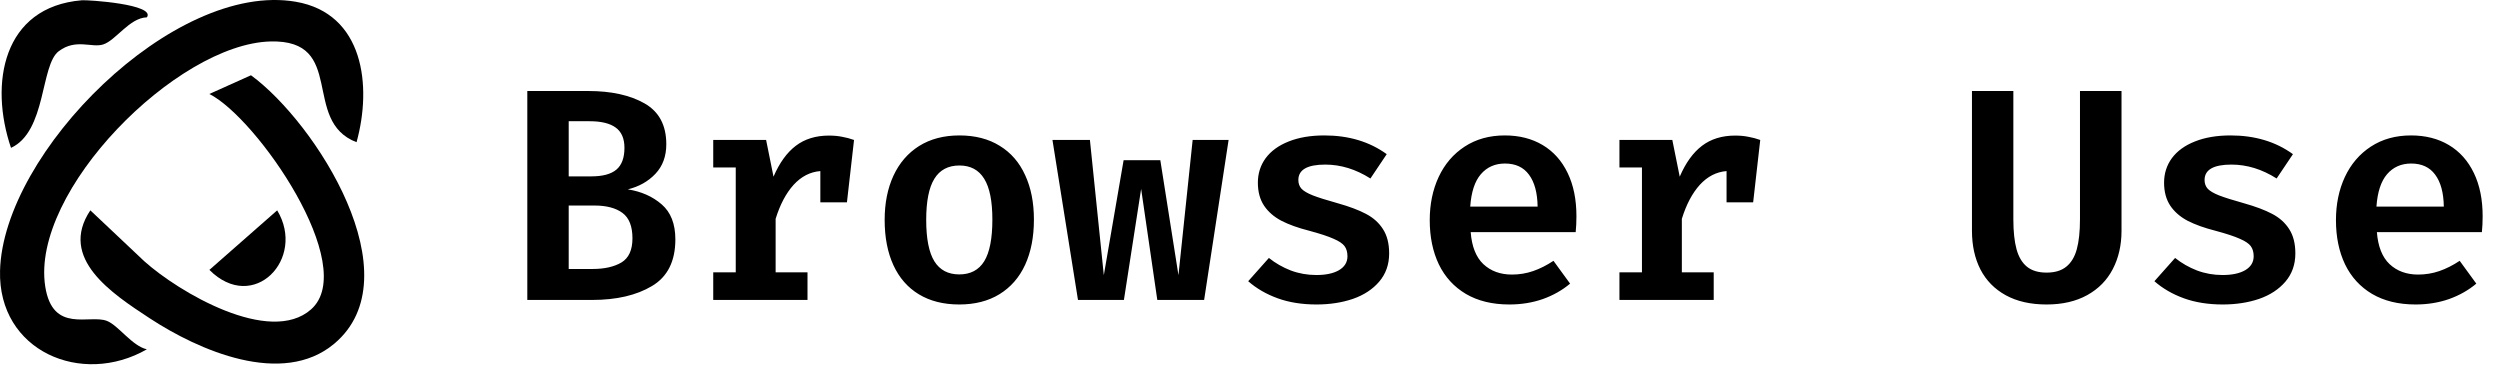
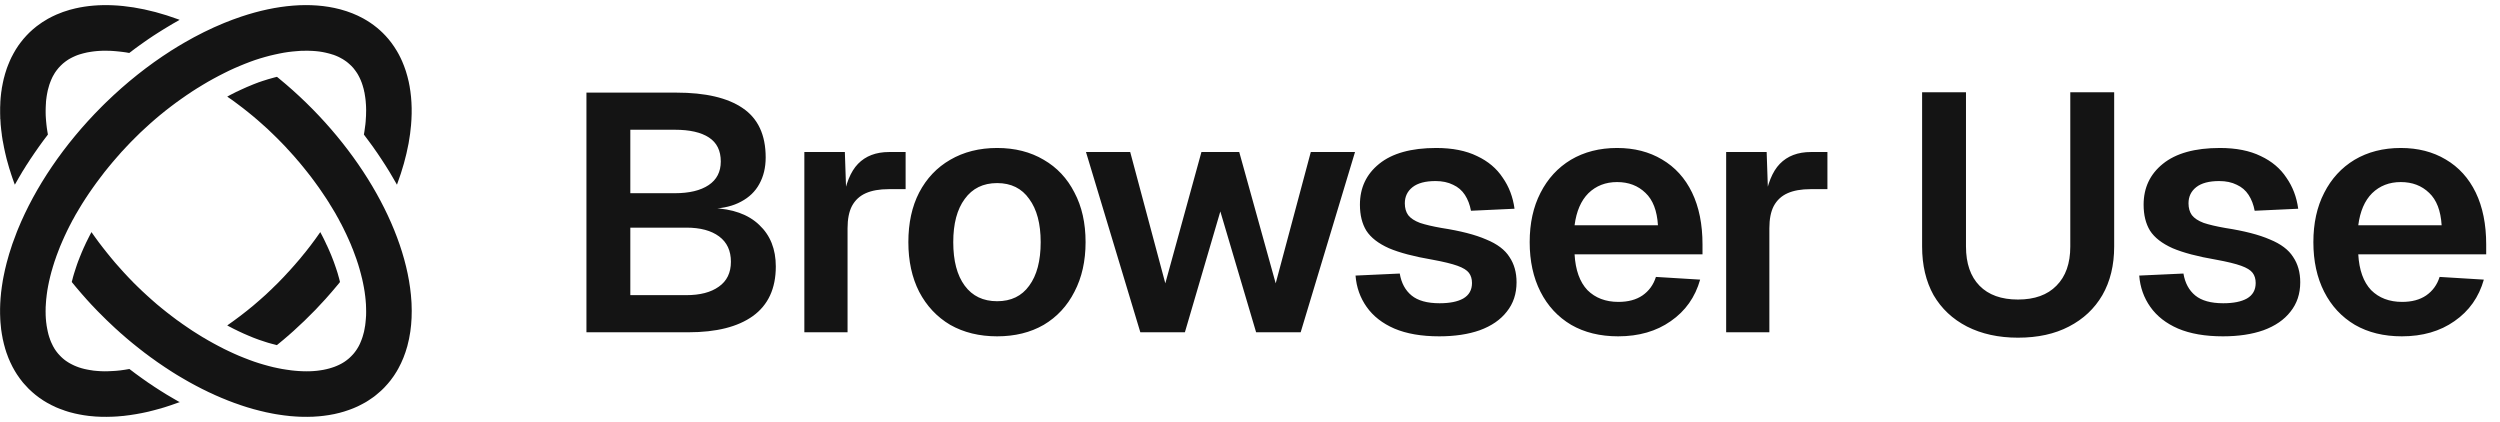
- <svg xmlns="http://www.w3.org/2000/svg" width="1867" height="292" viewBox="0 0 1867 292" fill="none">
-   <path d="M266.265 106.202C224.72 90.303 258.998 29.422 201.857 30.967C132.032 32.856 22.618 142.669 33.792 214.023C39.345 249.357 66.938 234.523 79.895 239.674C88.499 243.073 98.679 258.423 109.683 260.861C61.008 288.846 -1.515 262.2 0.028 202.211C2.256 113.859 129.873 -14.29 220.847 1.299C271.647 10.021 277.954 64.035 266.265 106.202Z" fill="black" />
-   <path d="M67.487 157.091L107.73 195.069C133.37 218.11 201.446 258.32 232.296 231.056C268.665 198.915 191.746 87.9 156.337 70.182L187.427 56.206C235.862 91.609 309.49 206.676 249.504 256.775C210.804 289.087 148.418 261.72 111.741 237.649C83.804 219.312 43.424 193.009 67.487 157.057V157.091Z" fill="black" />
-   <path d="M109.717 12.94C96.692 13.283 86.511 30.246 76.947 33.233C68.447 35.877 56.689 28.632 43.903 38.212C30.055 48.583 34.786 98.098 8.221 110.426C-8.13 62.386 2.05 5.11 61.111 0.2C65.669 -0.178 116.367 3.188 109.717 12.905V12.94Z" fill="black" />
-   <path d="M206.999 157.091C228.8 193.214 189.277 234.489 156.37 201.559L206.999 157.091Z" fill="black" />
-   <path d="M504.359 178.759C504.359 195.08 498.53 206.701 486.872 213.621C475.289 220.54 460.397 224 442.195 224H393.795V67.969H439.374C456.523 67.969 470.513 71.053 481.344 77.221C492.174 83.388 497.59 93.542 497.59 107.682C497.59 116.708 494.882 124.079 489.467 129.795C484.051 135.511 477.169 139.385 468.821 141.415C478.899 142.995 487.323 146.718 494.092 152.585C500.937 158.451 504.359 167.176 504.359 178.759ZM466.338 110.39C466.338 103.47 464.157 98.431 459.795 95.272C455.508 92.113 449.002 90.533 440.277 90.533H424.708V131.713H441.631C450.13 131.713 456.373 130.021 460.359 126.636C464.345 123.251 466.338 117.836 466.338 110.39ZM472.318 177.969C472.318 169.019 469.836 162.701 464.872 159.015C459.908 155.33 452.913 153.487 443.887 153.487H424.708V200.872H442.533C451.409 200.872 458.591 199.255 464.082 196.021C469.573 192.711 472.318 186.694 472.318 177.969ZM619.064 101.251C622.675 101.251 625.946 101.552 628.88 102.154C631.888 102.68 634.859 103.47 637.793 104.523L632.49 151.118H612.634V127.764C605.037 128.366 598.381 131.788 592.664 138.031C587.023 144.274 582.548 152.735 579.239 163.415V203.354H603.044V224H532.644V203.354H549.454V125.056H532.644V104.523H572.131L577.659 131.938C582.097 121.634 587.625 113.962 594.244 108.923C600.938 103.809 609.211 101.251 619.064 101.251ZM716.508 101.138C728.242 101.138 738.283 103.733 746.631 108.923C754.98 114.038 761.298 121.333 765.585 130.81C769.948 140.212 772.129 151.268 772.129 163.979C772.129 176.916 769.948 188.161 765.585 197.713C761.223 207.19 754.83 214.523 746.406 219.713C738.057 224.827 728.054 227.385 716.395 227.385C704.662 227.385 694.621 224.865 686.272 219.826C677.924 214.786 671.568 207.528 667.206 198.051C662.843 188.574 660.662 177.292 660.662 164.205C660.662 151.72 662.843 140.738 667.206 131.262C671.643 121.709 678.036 114.301 686.385 109.036C694.809 103.771 704.85 101.138 716.508 101.138ZM716.508 123.59C708.084 123.59 701.842 126.899 697.78 133.518C693.719 140.062 691.688 150.291 691.688 164.205C691.688 178.27 693.719 188.574 697.78 195.118C701.842 201.662 708.047 204.933 716.395 204.933C724.744 204.933 730.949 201.662 735.011 195.118C739.072 188.499 741.103 178.12 741.103 163.979C741.103 150.215 739.072 140.062 735.011 133.518C730.949 126.899 724.782 123.59 716.508 123.59ZM917.521 104.523L899.244 224H864.27L852.198 141.077L839.337 224H805.039L785.973 104.523H813.952L824.332 205.497L839.111 119.641H866.526L880.065 205.497L890.67 104.523H917.521ZM983.037 205.385C990.182 205.385 995.823 204.181 999.96 201.774C1004.17 199.292 1006.28 195.832 1006.28 191.395C1006.28 188.311 1005.56 185.791 1004.13 183.836C1002.71 181.88 999.96 180.038 995.899 178.308C991.912 176.503 985.858 174.509 977.734 172.328C969.461 170.222 962.541 167.74 956.975 164.882C951.41 161.949 947.085 158.188 944.001 153.6C940.917 148.937 939.375 143.221 939.375 136.451C939.375 129.532 941.331 123.402 945.242 118.062C949.228 112.721 954.945 108.585 962.391 105.651C969.912 102.643 978.787 101.138 989.017 101.138C1007.22 101.138 1022.75 105.802 1035.61 115.128L1023.43 133.292C1012.52 126.373 1001.28 122.913 989.693 122.913C976.305 122.913 969.611 126.749 969.611 134.421C969.611 137.053 970.401 139.234 971.981 140.964C973.635 142.694 976.456 144.349 980.442 145.928C984.504 147.508 990.709 149.463 999.058 151.795C1007.63 154.202 1014.63 156.834 1020.04 159.692C1025.53 162.55 1029.78 166.349 1032.79 171.087C1035.87 175.826 1037.42 181.88 1037.42 189.251C1037.42 197.525 1034.93 204.557 1029.97 210.349C1025.08 216.065 1018.54 220.352 1010.34 223.21C1002.14 225.993 993.078 227.385 983.15 227.385C972.319 227.385 962.654 225.843 954.155 222.759C945.656 219.675 938.322 215.426 932.155 210.01L947.611 192.636C952.5 196.547 957.953 199.668 963.97 202C969.987 204.256 976.343 205.385 983.037 205.385ZM1098.31 173.344C1099.13 184.099 1102.29 192.072 1107.78 197.262C1113.35 202.451 1120.46 205.046 1129.11 205.046C1134.6 205.046 1139.86 204.181 1144.9 202.451C1149.94 200.721 1155.02 198.164 1160.13 194.779L1172.54 211.815C1166.75 216.704 1159.98 220.54 1152.23 223.323C1144.49 226.031 1136.14 227.385 1127.19 227.385C1114.48 227.385 1103.65 224.752 1094.7 219.487C1085.82 214.222 1079.09 206.851 1074.5 197.374C1069.99 187.897 1067.73 176.916 1067.73 164.431C1067.73 152.472 1069.95 141.716 1074.39 132.164C1078.9 122.537 1085.37 114.978 1093.79 109.487C1102.29 103.921 1112.3 101.138 1123.8 101.138C1134.63 101.138 1144.07 103.545 1152.12 108.359C1160.17 113.173 1166.37 120.13 1170.74 129.231C1175.1 138.256 1177.28 149.012 1177.28 161.497C1177.28 165.785 1177.09 169.733 1176.72 173.344H1098.31ZM1123.92 122.123C1116.47 122.123 1110.45 124.793 1105.87 130.133C1101.35 135.398 1098.72 143.446 1097.97 154.277H1148.29C1148.14 143.973 1145.99 136.038 1141.86 130.472C1137.79 124.906 1131.81 122.123 1123.92 122.123ZM1295.82 101.251C1299.43 101.251 1302.7 101.552 1305.64 102.154C1308.65 102.68 1311.62 103.47 1314.55 104.523L1309.25 151.118H1289.39V127.764C1281.79 128.366 1275.14 131.788 1269.42 138.031C1263.78 144.274 1259.31 152.735 1256 163.415V203.354H1279.8V224H1209.4V203.354H1226.21V125.056H1209.4V104.523H1248.89L1254.42 131.938C1258.85 121.634 1264.38 113.962 1271 108.923C1277.7 103.809 1285.97 101.251 1295.82 101.251ZM1584.35 172.328C1584.35 183.084 1582.17 192.636 1577.81 200.985C1573.52 209.258 1567.16 215.726 1558.74 220.39C1550.32 225.053 1540.2 227.385 1528.39 227.385C1516.43 227.385 1506.28 225.091 1497.93 220.503C1489.58 215.915 1483.26 209.484 1478.98 201.21C1474.76 192.937 1472.66 183.309 1472.66 172.328V67.969H1503.57V163.641C1503.57 172.817 1504.36 180.301 1505.94 186.092C1507.52 191.884 1510.12 196.246 1513.73 199.179C1517.34 202.113 1522.22 203.579 1528.39 203.579C1534.56 203.579 1539.45 202.113 1543.06 199.179C1546.74 196.246 1549.38 191.884 1550.96 186.092C1552.54 180.301 1553.33 172.817 1553.33 163.641V67.969H1584.35V172.328ZM1659.79 205.385C1666.94 205.385 1672.58 204.181 1676.72 201.774C1680.93 199.292 1683.04 195.832 1683.04 191.395C1683.04 188.311 1682.32 185.791 1680.89 183.836C1679.46 181.88 1676.72 180.038 1672.66 178.308C1668.67 176.503 1662.62 174.509 1654.49 172.328C1646.22 170.222 1639.3 167.74 1633.73 164.882C1628.17 161.949 1623.84 158.188 1620.76 153.6C1617.68 148.937 1616.13 143.221 1616.13 136.451C1616.13 129.532 1618.09 123.402 1622 118.062C1625.99 112.721 1631.7 108.585 1639.15 105.651C1646.67 102.643 1655.55 101.138 1665.77 101.138C1683.98 101.138 1699.51 105.802 1712.37 115.128L1700.18 133.292C1689.28 126.373 1678.03 122.913 1666.45 122.913C1653.06 122.913 1646.37 126.749 1646.37 134.421C1646.37 137.053 1647.16 139.234 1648.74 140.964C1650.39 142.694 1653.21 144.349 1657.2 145.928C1661.26 147.508 1667.47 149.463 1675.82 151.795C1684.39 154.202 1691.38 156.834 1696.8 159.692C1702.29 162.55 1706.54 166.349 1709.55 171.087C1712.63 175.826 1714.17 181.88 1714.17 189.251C1714.17 197.525 1711.69 204.557 1706.73 210.349C1701.84 216.065 1695.3 220.352 1687.1 223.21C1678.9 225.993 1669.84 227.385 1659.91 227.385C1649.08 227.385 1639.41 225.843 1630.91 222.759C1622.41 219.675 1615.08 215.426 1608.91 210.01L1624.37 192.636C1629.26 196.547 1634.71 199.668 1640.73 202C1646.75 204.256 1653.1 205.385 1659.79 205.385ZM1775.06 173.344C1775.89 184.099 1779.05 192.072 1784.54 197.262C1790.11 202.451 1797.21 205.046 1805.86 205.046C1811.35 205.046 1816.62 204.181 1821.66 202.451C1826.7 200.721 1831.78 198.164 1836.89 194.779L1849.3 211.815C1843.51 216.704 1836.74 220.54 1828.99 223.323C1821.25 226.031 1812.9 227.385 1803.95 227.385C1791.24 227.385 1780.4 224.752 1771.45 219.487C1762.58 214.222 1755.85 206.851 1751.26 197.374C1746.75 187.897 1744.49 176.916 1744.49 164.431C1744.49 152.472 1746.71 141.716 1751.15 132.164C1755.66 122.537 1762.13 114.978 1770.55 109.487C1779.05 103.921 1789.05 101.138 1800.56 101.138C1811.39 101.138 1820.83 103.545 1828.88 108.359C1836.93 113.173 1843.13 120.13 1847.5 129.231C1851.86 138.256 1854.04 149.012 1854.04 161.497C1854.04 165.785 1853.85 169.733 1853.47 173.344H1775.06ZM1800.67 122.123C1793.23 122.123 1787.21 124.793 1782.62 130.133C1778.11 135.398 1775.48 143.446 1774.73 154.277H1825.04C1824.89 143.973 1822.75 136.038 1818.61 130.472C1814.55 124.906 1808.57 122.123 1800.67 122.123Z" fill="black" />
+ <svg xmlns="http://www.w3.org/2000/svg" width="474" height="80" viewBox="0 0 474 80" fill="none">
+   <path d="M45.741 3.15C52.496 0.888 58.974 0.319 64.432 1.751L64.512 1.772L64.559 1.783L64.561 1.783L64.561 1.784L64.609 1.798C66.136 2.212 67.54 2.773 68.818 3.469L68.871 3.496L68.872 3.497L68.873 3.497L68.912 3.521C70.735 4.528 72.298 5.812 73.59 7.337L73.644 7.396L73.645 7.397L73.645 7.398L73.712 7.482C73.872 7.675 74.027 7.871 74.178 8.072L74.185 8.079L74.187 8.081L74.189 8.083L74.221 8.129C74.586 8.617 74.926 9.128 75.241 9.659L75.268 9.696H75.263C75.356 9.855 75.448 10.016 75.537 10.179H75.538L75.546 10.196C75.547 10.198 75.549 10.201 75.55 10.204L75.577 10.25H75.575C75.597 10.29 75.619 10.331 75.641 10.371L75.658 10.403H75.657C75.754 10.586 75.847 10.77 75.938 10.957L75.972 11.024L75.972 11.026L75.973 11.027L75.978 11.039C76.065 11.22 76.149 11.403 76.23 11.588L76.243 11.614L76.244 11.617L76.257 11.649C76.503 12.213 76.724 12.797 76.921 13.397C76.938 13.45 76.954 13.502 76.971 13.555L76.974 13.558L76.977 13.567L76.986 13.602C77.168 14.179 77.327 14.772 77.463 15.38L77.47 15.402L77.471 15.405L77.472 15.406L77.472 15.409L77.519 15.633L77.52 15.634L77.518 15.634V15.634L77.52 15.634L77.525 15.668C77.569 15.874 77.609 16.082 77.647 16.291L77.654 16.324H77.662V16.372C77.777 17.022 77.867 17.687 77.932 18.367L77.933 18.372L77.933 18.374V18.375C77.997 19.051 78.036 19.742 78.049 20.446L78.05 20.46L78.051 20.462V20.464L78.05 20.465L78.054 20.499H78.051L78.05 20.541C78.055 20.851 78.055 21.163 78.05 21.479V21.539L78.05 21.541V21.572H78.049C78.036 22.285 77.997 23.011 77.933 23.749V23.766H77.931C77.839 24.824 77.694 25.907 77.496 27.012L77.472 27.157L77.472 27.158L77.44 27.321C76.989 29.73 76.288 32.244 75.327 34.838L75.29 34.946L75.265 35.019L75.231 34.961C75.225 34.956 75.221 34.949 75.219 34.941L74.53 33.75L73.823 32.547L73.823 32.547L73.091 31.372L73.072 31.342L72.32 30.185L72.315 30.178L71.525 28.998V28.998L71.054 28.327L71.054 28.327L70.712 27.832L70.702 27.818L69.864 26.677L69.369 26.016L69.368 26.016L69.003 25.521L68.994 25.509L68.996 25.495C68.997 25.494 68.997 25.494 68.997 25.494L69.102 24.871V24.849L69.103 24.846L69.185 24.256L69.251 23.766H69.248L69.256 23.724L69.26 23.707L69.268 23.666L69.326 23.078L69.327 23.076L69.362 22.502V22.502L69.397 21.949L69.409 21.395L69.409 21.39V21.36H69.409L69.421 20.866L69.41 20.499H69.409V20.467L69.409 20.465L69.409 20.464H69.409V20.347L69.385 19.84V19.84L69.353 19.449H69.35V19.417L69.35 19.415V19.357L69.303 18.877L69.303 18.876L69.244 18.429L69.174 17.982L69.174 17.981L69.173 17.981L69.113 17.605L69.103 17.547L69.056 17.383L69.056 17.382L69.056 17.38L69.009 17.133V17.132L68.915 16.746L68.914 16.742L68.817 16.418H68.808V16.389L68.808 16.388V16.383L68.808 16.365L68.692 16.005L68.573 15.651L68.48 15.43L68.48 15.428L68.479 15.427L68.444 15.323L68.304 15.006L68.165 14.705L68.163 14.7L68.16 14.694L68.01 14.406V14.407L67.858 14.125L67.694 13.855L67.517 13.597L67.341 13.35L66.977 12.879L66.577 12.456H66.577L66.284 12.187V12.187L65.98 11.917L65.651 11.659L65.345 11.448L65.31 11.424V11.424L65.04 11.249L64.946 11.189L64.724 11.072L64.722 11.071L64.558 10.977V10.977L64.147 10.766L63.713 10.578L63.255 10.402L63.253 10.401L62.891 10.296L62.89 10.296L62.889 10.295L62.762 10.249H62.762L62.243 10.107V10.107L61.703 9.978L61.127 9.861L61.127 9.86V9.861L61.086 9.854L60.527 9.766L59.891 9.696L59.221 9.649V9.649L58.529 9.625H57.801L57.055 9.637H57.055L56.278 9.696L56.278 9.696L55.896 9.729L55.477 9.766L54.665 9.86L54.665 9.861L53.817 9.99L52.957 10.155L52.957 10.155L52.074 10.344L52.073 10.344V10.344L52.07 10.345H52.069L51.173 10.554L51.167 10.556L50.248 10.803L50.248 10.803L49.318 11.074L49.318 11.074L49.284 11.085L48.364 11.38L48.364 11.38L47.409 11.722L46.679 12.005H46.679L46.453 12.091L46.432 12.099L46.432 12.099L45.454 12.5L45.454 12.5L44.466 12.924L44.465 12.924L44.465 12.924L44.464 12.925L43.463 13.384L42.473 13.873L42.462 13.879L42.455 13.883H42.454L41.448 14.397L41.449 14.397L40.435 14.94L39.421 15.506L39.421 15.506L38.408 16.107L37.701 16.543L37.701 16.543L37.382 16.732L37.115 16.903L36.37 17.38L36.368 17.381L36.17 17.52L36.17 17.521L36.169 17.521L35.368 18.051L35.369 18.051L35.349 18.065L34.697 18.523L34.696 18.523L34.354 18.759L34.354 18.759L33.353 19.478H33.353L33.353 19.478L33.351 19.479L32.401 20.192L32.363 20.221L32.363 20.221V20.221L31.892 20.586L31.373 20.987L30.638 21.584H30.64L30.564 21.644L30.56 21.647L30.56 21.647L30.395 21.777L29.43 22.589L29.43 22.59L28.475 23.426L28.475 23.426L27.537 24.283L27.532 24.287L27.532 24.287L27.532 24.287L27.532 24.287L26.601 25.148L25.694 26.044L25.682 26.055L25.682 26.055L24.786 26.952L23.915 27.87L23.915 27.87L23.479 28.342L23.478 28.343L23.051 28.793L23.042 28.803L22.206 29.757L22.206 29.757L21.382 30.71L21.373 30.724H21.37L20.568 31.69L20.427 31.867L20.427 31.867L19.778 32.669L19.484 33.057V33.057L19.067 33.602L19.024 33.659L19.024 33.659L18.282 34.649L18.282 34.649L17.563 35.651L17.563 35.651L16.868 36.653L16.867 36.653L16.196 37.666L15.57 38.645L15.548 38.68L15.548 38.68L15.542 38.69L14.938 39.689L14.935 39.694L14.935 39.694L14.582 40.295L14.582 40.296L14.334 40.708L14.332 40.712L13.899 41.509L13.898 41.511L13.769 41.721L13.769 41.721L13.759 41.74L13.251 42.723L13.248 42.728L13.244 42.732L13.236 42.739L12.732 43.748L12.732 43.748L12.65 43.925L12.65 43.925L12.261 44.75L12.261 44.75L11.816 45.747L11.566 46.33L11.389 46.741L11.389 46.742L11.389 46.742L11.015 47.713L11.012 47.719L11.012 47.72L10.649 48.681L10.649 48.698L10.649 48.734H10.639L10.317 49.653L10.246 49.888L10.246 49.888L10.023 50.596L9.893 51.055L9.893 51.055L9.751 51.527L9.587 52.163L9.516 52.434L9.338 53.203H9.338L9.328 53.247L9.304 53.342L9.127 54.213L8.974 55.072L8.974 55.072L8.973 55.078L8.857 55.909L8.854 55.928L8.798 56.451V56.451L8.794 56.451L8.798 56.451L8.763 56.716L8.762 56.721L8.704 57.505L8.704 57.506V57.508L8.704 57.544H8.702L8.656 58.277L8.656 58.279V58.393L8.656 58.511V58.546H8.656L8.645 59.019L8.656 59.512V59.726L8.692 60.406L8.7 60.48L8.704 60.512L8.704 60.513L8.751 61.066L8.809 61.478L8.81 61.479L8.832 61.686L8.833 61.69H8.833L8.939 62.289H8.939L9.056 62.866L9.182 63.392L9.186 63.408L9.338 63.912H9.338L9.46 64.254H9.461L9.467 64.274L9.468 64.278L9.468 64.279L9.468 64.279L9.5 64.385L9.503 64.396L9.68 64.843L9.879 65.265L10.079 65.676L10.29 66.029L10.295 66.037V66.06L10.376 66.18L10.524 66.404L10.772 66.745L11.029 67.061L11.299 67.355L11.581 67.649L11.594 67.661L11.871 67.916L11.874 67.919L12.18 68.177L12.508 68.424L12.805 68.618H12.806L12.816 68.625L12.845 68.647L12.861 68.659L13.236 68.882L13.336 68.935L13.636 69.094L14.047 69.294L14.491 69.481L14.494 69.481H14.494L14.846 69.614L14.964 69.658L15.417 69.798L15.456 69.811H15.457L15.987 69.952L16.539 70.069L17.127 70.175L17.371 70.21H17.372L17.375 70.211L17.74 70.27L18.269 70.318L18.385 70.328H18.385L18.71 70.351L19.056 70.375H19.056L19.763 70.399L20.493 70.387L21.258 70.352L22.035 70.305L22.846 70.222L23.671 70.105L24.516 69.964L24.518 69.963L24.534 69.96L24.547 69.97L24.567 69.985L24.594 70.005L24.726 70.104H24.727L24.733 70.11L24.735 70.111L24.736 70.112L24.737 70.112L24.748 70.122L25.033 70.337L25.055 70.352H25.056L25.062 70.357L25.064 70.358L25.065 70.358L25.066 70.359L25.103 70.387H25.127V70.405L25.197 70.458H25.193L25.694 70.837L25.702 70.842L25.715 70.852L26.857 71.679L27.298 71.991L27.87 72.387L27.871 72.387L27.872 72.388L28.023 72.504L28.848 73.047L28.849 73.047L29.202 73.294L29.247 73.324L30.392 74.061H30.392L30.415 74.075L30.734 74.273L30.734 74.273L31.582 74.803H31.582L31.588 74.807L32.784 75.51L32.811 75.526L32.899 75.577H32.898L33.967 76.195C33.977 76.193 33.987 76.196 33.995 76.201H34.173L34.052 76.244L34.053 76.245L33.981 76.27L33.651 76.388H33.651L33.645 76.39H33.645L33.462 76.454C33.203 76.548 32.945 76.639 32.687 76.727L32.448 76.813L32.443 76.815H32.442L31.575 77.096L31.257 77.202L31.256 77.202L30.616 77.393H30.65L30.383 77.462L30.382 77.462L30.382 77.462L30.177 77.516C29.869 77.603 29.564 77.686 29.26 77.765L29.203 77.781L29.203 77.781L29.203 77.78H29.202L29.203 77.781L29.132 77.798C28.923 77.852 28.714 77.905 28.506 77.955L28.302 78.006H28.337L28.027 78.075L28.024 78.076L28.023 78.076L27.816 78.122L27.705 78.147L27.704 78.147V78.147H27.704L26.867 78.324L26.866 78.324L26.594 78.373C26.373 78.415 26.154 78.456 25.935 78.495L25.711 78.536L25.709 78.536L25.597 78.552C25.312 78.6 25.029 78.644 24.747 78.684L24.567 78.713L24.566 78.713H24.565L24.425 78.729C24.223 78.756 24.022 78.781 23.822 78.805L23.445 78.855L23.445 78.855L23.443 78.855L23.424 78.856L23.192 78.873C22.966 78.895 22.741 78.915 22.517 78.933L22.336 78.95H22.335L21.981 78.973L21.981 78.973L21.767 78.983C21.608 78.992 21.449 79 21.292 79.007L21.249 79.009H21.24L21.235 79.009C20.892 79.022 20.552 79.03 20.215 79.032L20.199 79.032H20.199V79.032H20.144C19.851 79.033 19.561 79.03 19.273 79.022L19.113 79.02V79.02H19.112L19.002 79.014C18.831 79.007 18.66 79 18.49 78.991L18.075 78.973H18.074L18.073 78.973L17.852 78.95H17.851L17.849 78.95L17.722 78.938C17.604 78.928 17.487 78.918 17.369 78.906L17.062 78.879H17.061L17.059 78.879L16.823 78.855L16.822 78.855V78.855L16.059 78.749H16.058L16.055 78.749L15.822 78.714H15.821L15.818 78.713L15.088 78.583V78.583H15.087L14.851 78.536L14.851 78.536L14.131 78.383L14.13 78.382L14.13 78.382L13.906 78.323V78.323L13.21 78.146L13.209 78.146L13.129 78.122L12.973 78.075L12.973 78.075L12.969 78.074L12.742 78.006H12.754L12.306 77.865H12.305L12.298 77.862L12.096 77.783C11.968 77.739 11.841 77.693 11.714 77.646L11.433 77.546H11.432L11.426 77.544L11.214 77.461L11.213 77.461L10.577 77.201L10.575 77.201L10.573 77.2L10.375 77.095L9.762 76.811L9.76 76.811L9.759 76.81L9.598 76.716C9.496 76.663 9.395 76.609 9.295 76.555L8.97 76.386L8.969 76.385L8.768 76.267L8.768 76.267L8.202 75.925L8.2 75.924L7.908 75.72C7.815 75.658 7.723 75.595 7.631 75.531L7.47 75.429L7.469 75.428L7.468 75.428L6.772 74.897V74.897L6.725 74.862L6.724 74.861L6.724 74.86L6.446 74.624C6.396 74.582 6.346 74.54 6.296 74.497L6.099 74.33L6.097 74.329L6.013 74.248C5.89 74.137 5.768 74.025 5.648 73.91L5.461 73.739L5.46 73.738L5.459 73.737L5.288 73.555C5.053 73.316 4.825 73.069 4.603 72.814L4.374 72.557L4.373 72.556L4.373 72.556L4.279 72.438L4.278 72.437L3.748 71.753L3.746 71.751L3.744 71.748L3.733 71.725L3.69 71.665C3.582 71.515 3.476 71.364 3.372 71.21L3.25 71.036H3.249L3.24 71.022L3.24 71.021L3.239 71.019L3.156 70.89L3.156 70.889L3.148 70.877L3.122 70.835H3.122L2.885 70.453L2.884 70.451L2.883 70.45L2.881 70.446H2.881L2.871 70.427L2.862 70.408C2.855 70.395 2.847 70.383 2.84 70.37L2.805 70.327L2.801 70.323L2.799 70.318L2.78 70.269C2.775 70.261 2.771 70.253 2.766 70.245L2.756 70.23L2.755 70.229L2.754 70.227L2.722 70.169C2.707 70.143 2.692 70.117 2.677 70.091L2.625 70.004L2.625 70.003L2.624 70.002L2.598 69.951C2.568 69.897 2.539 69.843 2.509 69.789L2.46 69.71L2.46 69.709L2.459 69.708L2.375 69.55H2.374L2.368 69.536L2.365 69.531L2.364 69.53V69.53L2.351 69.503H2.351L2.341 69.483L2.27 69.342L2.27 69.341L2.269 69.338L2.245 69.29H2.246L2.22 69.234C2.175 69.145 2.132 69.056 2.089 68.967L2.08 68.948H2.079L2.072 68.933L2.07 68.929L2.044 68.878H2.046L1.964 68.706L1.942 68.673L1.94 68.67L1.94 68.669L1.906 68.618H1.919L1.857 68.467L1.78 68.288C1.769 68.263 1.758 68.237 1.747 68.212L1.632 67.959L1.632 67.958L1.585 67.83L1.536 67.71H1.534L1.526 67.687L1.525 67.684L1.506 67.639H1.509L1.42 67.392L1.407 67.356C1.373 67.265 1.34 67.174 1.307 67.082L1.255 66.957L1.254 66.955L1.195 66.778L1.195 66.777L1.089 66.435V66.435L0.972 66.082L0.97 66.076V66.052L0.933 65.914C0.89 65.765 0.848 65.614 0.808 65.462L0.759 65.29L0.758 65.289L0.735 65.195L0.735 65.194V65.193L0.71 65.08C0.656 64.86 0.606 64.639 0.558 64.415L0.523 64.3L0.522 64.297L0.522 64.295L0.482 64.046C0.441 63.837 0.402 63.627 0.367 63.415L0.358 63.378L0.347 63.334H0.351L0.334 63.217C0.307 63.048 0.282 62.879 0.258 62.708L0.216 62.444L0.215 62.442L0.215 62.441L0.203 62.3L0.195 62.214C0.152 61.848 0.116 61.478 0.088 61.105H0.088L0.085 61.072L0.084 61.046C0.072 60.884 0.062 60.721 0.053 60.558L0.05 60.518L0.05 60.517V60.507C0.033 60.184 0.021 59.857 0.016 59.529L0.015 59.515V59.488C-0.007 58.219 0.055 56.917 0.196 55.589L0.215 55.382L0.215 55.38L0.233 55.265C0.267 54.964 0.306 54.662 0.349 54.359H0.349L0.35 54.354C0.398 54.01 0.452 53.664 0.512 53.317L0.522 53.234L0.522 53.233L0.522 53.232L0.591 52.867C0.618 52.72 0.646 52.572 0.674 52.425L0.675 52.419L0.676 52.417C0.839 51.576 1.032 50.726 1.254 49.87L1.254 49.868L1.254 49.867C1.552 48.716 1.902 47.553 2.303 46.382L2.313 46.351H2.31L2.328 46.304L2.335 46.281H2.336L2.37 46.187C2.626 45.451 2.901 44.712 3.195 43.971L3.224 43.897L3.225 43.895L3.23 43.884C3.286 43.744 3.342 43.604 3.399 43.465C6.637 35.55 12.084 27.421 19.268 20.235L19.605 19.899C19.726 19.78 19.846 19.662 19.967 19.544H19.959L20.012 19.5C23.937 15.673 28.127 12.36 32.398 9.637H32.31L32.491 9.577C32.876 9.333 33.261 9.093 33.647 8.859H33.643L33.662 8.849C34.06 8.607 34.458 8.371 34.857 8.139H34.856L34.86 8.137C37.401 6.661 39.957 5.397 42.491 4.359C43.579 3.914 44.663 3.511 45.74 3.15H45.74L45.741 3.15ZM52.478 14.579C52.489 14.567 52.505 14.565 52.519 14.572L52.525 14.576L52.867 14.854C67.326 26.682 77.204 43.296 78.011 57.202L78.029 57.53C78.118 59.406 78.039 61.183 77.799 62.851H77.801L77.796 62.87C77.66 63.814 77.472 64.724 77.235 65.597L77.235 65.599H77.247L77.224 65.645L77.223 65.646L77.222 65.65L77.219 65.655C76.804 67.165 76.24 68.565 75.536 69.845L75.525 69.871L75.523 69.874L75.52 69.878L75.511 69.89C75.436 70.026 75.359 70.16 75.281 70.293H75.284L75.253 70.344L75.245 70.364H75.241L75.232 70.379L75.227 70.387H75.246L75.246 70.387H75.248L75.192 70.443C75.093 70.608 74.991 70.77 74.887 70.931L74.838 71.008L74.838 71.008L74.838 71.008L74.579 71.397L74.578 71.398L74.577 71.399L74.496 71.507C74.386 71.662 74.274 71.815 74.16 71.966L74.059 72.106L74.058 72.107L74.058 72.108L73.864 72.344C73.77 72.461 73.674 72.576 73.577 72.69L73.492 72.792L73.491 72.793L73.49 72.794L73.444 72.843C73.298 73.011 73.149 73.175 72.996 73.336L72.901 73.442L72.605 73.739L72.275 74.057L72.273 74.058L72.117 74.197C71.863 74.428 71.601 74.651 71.333 74.866L71.282 74.908L71.282 74.908L70.928 75.191L70.927 75.192L70.926 75.193L70.591 75.428C70.388 75.572 70.182 75.712 69.972 75.849L69.841 75.936L69.841 75.936L69.451 76.184L69.451 76.185L69.45 76.185L69.073 76.398L69.072 76.398L68.905 76.488C68.83 76.53 68.755 76.571 68.679 76.611L68.659 76.622L68.659 76.622L68.647 76.628C68.503 76.704 68.358 76.779 68.211 76.852L67.845 77.035L67.843 77.036L67.442 77.213L67.442 77.213L67.006 77.402L67.005 77.402L66.58 77.567L66.58 77.567L66.538 77.583C66.406 77.633 66.273 77.682 66.14 77.73L66.132 77.733L66.13 77.733L66.124 77.735C65.867 77.826 65.606 77.913 65.342 77.995L65.247 78.028L65.246 78.028L65.245 78.028L65.064 78.079C64.905 78.126 64.745 78.171 64.584 78.215L64.325 78.288L64.323 78.288L64.126 78.332C63.958 78.374 63.788 78.414 63.617 78.452L63.369 78.512L63.368 78.512L63.367 78.513L63.211 78.539L63.15 78.549C62.941 78.591 62.729 78.63 62.516 78.667L62.401 78.689L62.399 78.69L62.399 78.69H62.399L62.397 78.69H62.397L62.239 78.713C61.997 78.751 61.752 78.786 61.505 78.817L61.408 78.831L61.406 78.832H61.404L61.235 78.85C61.151 78.86 61.067 78.87 60.983 78.879L60.877 78.89H60.877L60.393 78.938L60.392 78.938L60.231 78.948C60.034 78.963 59.834 78.976 59.634 78.987L59.355 79.008L59.353 79.009H59.346L59.039 79.014C58.831 79.021 58.622 79.026 58.411 79.028L58.292 79.032L58.291 79.032V79.032L58.152 79.031C57.874 79.031 57.593 79.028 57.31 79.021L57.218 79.02H57.217L56.82 79.009H56.816L56.124 78.973H56.12L56.119 78.973L55.806 78.949C55.712 78.942 55.618 78.935 55.523 78.928L55.011 78.891H55.01L55.009 78.89L54.654 78.847C54.468 78.827 54.282 78.806 54.096 78.783L53.89 78.761L53.889 78.76V78.76L53.599 78.72C53.554 78.714 53.509 78.707 53.464 78.701L53.382 78.69H53.382L53.359 78.686C53.201 78.664 53.043 78.641 52.885 78.616L52.749 78.596H52.747L52.744 78.595L52.226 78.513L52.225 78.513L51.588 78.395L51.587 78.394L51.311 78.338C51.16 78.308 51.009 78.278 50.858 78.246L50.42 78.159L50.419 78.158L50.061 78.071C49.831 78.018 49.6 77.963 49.369 77.906L49.24 77.875L49.239 77.875L49.044 77.824C48.906 77.789 48.768 77.753 48.629 77.716L48.06 77.569L48.059 77.568V77.568L47.505 77.403V77.403L46.857 77.215L46.856 77.214L46.308 77.039H46.307L46.302 77.037L46.283 77.031L46.086 76.968H46.091L45.653 76.825L45.652 76.825L45.362 76.719C45.183 76.658 45.004 76.595 44.824 76.531L44.439 76.4L44.437 76.4V76.4L43.883 76.187V76.187L43.223 75.94L43.222 75.939L42.728 75.733C42.655 75.704 42.582 75.675 42.51 75.645L42.008 75.444L42.007 75.444L41.441 75.196L40.781 74.913L40.78 74.913L40.423 74.741C40.273 74.673 40.124 74.604 39.975 74.534L39.555 74.347L39.553 74.346V74.346L38.987 74.063V74.063L38.328 73.745L38.327 73.744L37.761 73.45V73.45L37.1 73.108L37.1 73.107L36.534 72.801H36.534L35.893 72.451H35.893L35.885 72.447L35.88 72.444L35.764 72.38H35.769L35.316 72.121H35.315L35.307 72.116L35.299 72.112L35.192 72.05H35.194L34.659 71.739L34.101 71.413H34.101L34.092 71.408L34.086 71.404L33.98 71.343H33.983L33.443 71.019L32.886 70.67H32.886L32.877 70.665L32.847 70.646L32.773 70.6H32.773L32.559 70.464L32.556 70.462L32.553 70.459L32.544 70.451L32.53 70.442L32.489 70.418L32.488 70.417L32.403 70.364H32.402L32.394 70.358L32.264 70.275L32.264 70.275L32.246 70.263L32.228 70.251L32.087 70.157V70.157L31.887 70.028L31.886 70.027L31.877 70.021L31.786 69.963H31.789L31.726 69.921C31.678 69.89 31.631 69.858 31.584 69.827L31.344 69.674L31.344 69.674L31.026 69.461L31.023 69.459L31.011 69.447L30.854 69.341C30.764 69.281 30.674 69.22 30.584 69.159L30.256 68.936H30.256L30.247 68.93L30.234 68.921L30.152 68.866H30.153L29.834 68.647V68.647L29.808 68.63H29.808L29.798 68.623L29.702 68.559H29.71L29.436 68.36C29.21 68.2 28.985 68.039 28.761 67.876L28.644 67.798L28.643 67.798L28.642 67.797L28.277 67.526L28.277 67.526L27.711 67.101V67.101L27.464 66.925L27.463 66.924L27.463 66.924L27.121 66.653V66.653L26.508 66.181L26.507 66.18L26.403 66.095C26.238 65.965 26.073 65.834 25.908 65.702L25.871 65.674L25.871 65.674L25.211 65.143L25.152 65.096L25.151 65.095L25.073 65.033H25.076L24.538 64.588L24.538 64.588L24.008 64.14H24.007L23.854 64.01L23.854 64.01L23.507 63.704C23.367 63.583 23.227 63.461 23.087 63.338L22.888 63.173L22.887 63.172L22.886 63.172L22.501 62.818C22.413 62.739 22.326 62.66 22.238 62.581L21.778 62.17L21.718 62.109V62.109L21.505 61.91C21.124 61.557 20.746 61.2 20.371 60.839L20.269 60.742L20.268 60.742L20.136 60.611C19.706 60.194 19.28 59.771 18.858 59.342L18.558 59.042L18.039 58.5L17.543 57.98H17.543L17.532 57.969L17.296 57.721L17.296 57.721L16.554 56.908L16.519 56.873L16.518 56.872L16.517 56.871L16.179 56.487C16 56.287 15.822 56.086 15.645 55.883L15.527 55.751L15.527 55.75L15.091 55.243L15.09 55.243L15.051 55.197C14.92 55.044 14.79 54.89 14.66 54.736L14.56 54.618L14.51 54.56H14.51L14.359 54.382L14.359 54.382L13.651 53.522H13.648L13.638 53.506L13.614 53.471L13.605 53.458L13.609 53.442L13.751 52.911L13.833 52.581L13.892 52.368L13.893 52.368L14.058 51.813L14.058 51.813L14.231 51.269L14.235 51.258V51.258L14.239 51.246L14.385 50.797H14.384L14.384 50.797H14.384L14.4 50.751L14.421 50.689L14.423 50.68V50.68L14.612 50.114L14.612 50.113L14.825 49.524L15.06 48.935L15.071 48.89L15.072 48.888L15.073 48.885L15.297 48.343L15.462 47.93L15.462 47.929L15.466 47.931H15.466L15.462 47.929L15.544 47.741L15.804 47.139L15.875 46.974L15.875 46.973L16.087 46.525L16.089 46.52L16.3 46.056H16.298L16.323 46.005L16.355 45.942L16.371 45.911L16.381 45.891L16.809 45.033L16.984 44.684L16.984 44.684L17.314 44.058L17.341 44.008L17.374 44.054L17.374 44.055H17.374L17.377 44.058L18.067 45.029L18.07 45.033H18.07L18.07 45.033L18.776 45.999L19.177 46.518L19.177 46.519L19.509 46.953L19.519 46.967H19.519L20.273 47.921L21.051 48.876L21.84 49.819L22.312 50.353L22.595 50.668L22.595 50.669L22.654 50.739L22.655 50.741L23.479 51.658L24.327 52.566H24.327L24.645 52.896L25.164 53.426L25.166 53.429L25.168 53.431L25.189 53.464L26.071 54.334L26.318 54.569L26.318 54.57L26.966 55.194L26.974 55.201L27.867 56.025L27.874 56.031H27.874L28.793 56.857L28.794 56.858L28.875 56.919H28.864L29.724 57.67L30.657 58.44L30.666 58.448L31.621 59.214H31.621L32.578 59.95H32.578L32.588 59.957L32.595 59.963L33.553 60.687L34.131 61.088L34.131 61.089H34.131L34.531 61.383L35.51 62.055H35.51L36.488 62.715H36.488L37.477 63.34H37.477L38.467 63.953L38.702 64.082L38.703 64.082H38.703L38.822 64.148H38.813L39.456 64.53H39.457L40.364 65.037L40.365 65.037L40.447 65.085H40.447L41.436 65.615L42.108 65.957L42.109 65.957L42.41 66.119L42.415 66.122H42.415L43.392 66.593L44.358 67.041L45.324 67.465L45.335 67.469L46.288 67.853L46.29 67.854H46.29L47.233 68.219H47.233L47.421 68.288L48.175 68.561H48.175L49.105 68.867L50.012 69.138H50.012L50.908 69.386L50.913 69.387L50.955 69.398H50.955L51.791 69.61L52.663 69.798H52.663L53.507 69.963L53.51 69.963L54.335 70.093L55.018 70.187L55.02 70.187L55.02 70.187H55.02L55.149 70.211L55.924 70.293L56.69 70.352H56.69L56.72 70.353L57.432 70.387H57.432L58.144 70.399H58.149L58.845 70.387H58.849L59.502 70.352L60.149 70.293L60.749 70.211V70.211L61.076 70.157L61.325 70.117L61.878 69.999L62.397 69.869L62.399 69.869L62.901 69.717L63.269 69.594L63.361 69.564L63.806 69.388L64.231 69.199L64.628 69L65.005 68.788L65.356 68.566L65.534 68.439L65.686 68.33L65.741 68.286L65.783 68.252H65.778L65.862 68.189L66.002 68.084L66.002 68.084L66.296 67.826L66.578 67.555L66.58 67.553L66.848 67.273L67.107 66.979L67.353 66.662L67.588 66.333L67.81 65.982L68.022 65.617L68.221 65.219L68.397 64.808L68.574 64.361L68.739 63.889V63.889L68.88 63.395L69.02 62.879L69.039 62.78L69.126 62.325L69.185 61.972L69.186 61.971L69.232 61.736L69.303 61.125L69.303 61.121L69.362 60.489L69.409 59.831L69.421 59.148L69.409 58.429L69.385 57.688L69.385 57.686H69.385L69.329 56.989H69.326V56.957L69.326 56.955V56.933L69.302 56.697L69.244 56.145L69.243 56.14L69.209 55.91L69.139 55.348L69.138 55.344L69.136 55.332L68.997 54.508L68.832 53.659L68.644 52.801L68.644 52.8L68.608 52.67L68.608 52.67L68.42 51.915L68.415 51.899L68.174 51.015L68.172 51.008V51.007L67.902 50.102L67.901 50.101L67.642 49.323L67.642 49.322L67.595 49.17L67.262 48.262H67.26L67.253 48.238L66.9 47.284L66.771 46.99L66.77 46.989L66.513 46.333L66.511 46.329V46.329L66.087 45.364L66.087 45.363L65.64 44.385L65.64 44.385L65.19 43.462H65.186L65.178 43.437L65.167 43.404L64.674 42.43L64.568 42.253L64.568 42.252L64.567 42.252L64.144 41.439L63.92 41.05L63.919 41.049L63.924 41.047L63.919 41.049L63.59 40.449L63.565 40.408L63 39.47V39.47L62.989 39.452L62.516 38.685H62.515L62.505 38.668L62.472 38.614H62.475L62.4 38.48L61.765 37.493L61.756 37.484L61.753 37.481L61.752 37.478L61.103 36.511L60.432 35.533L60.114 35.097L60.113 35.097L59.728 34.56L59.724 34.554V34.554L59.241 33.906L59.241 33.906L59.006 33.588L58.252 32.622V32.622L57.496 31.68H57.496L57.492 31.675L57.486 31.667L56.708 30.724L56.706 30.721L56.436 30.418H56.435L56.425 30.405L56.421 30.401L56.373 30.347H56.376L55.911 29.797L55.906 29.792V29.792L55.902 29.788L55.082 28.873V28.873L54.374 28.107L54.373 28.105L54.244 27.952H54.244L53.385 27.057V27.057L53.303 26.975L53.302 26.975L52.513 26.174L51.634 25.317L51.629 25.313L51.039 24.747L50.734 24.453L49.86 23.672H49.859L49.848 23.661L49.813 23.626L48.883 22.802L48.878 22.798L47.953 22.012L47.953 22.012V22.012L47.941 22.002L47.001 21.236L46.998 21.234V21.234L46.998 21.234V21.234L46.044 20.48L45.077 19.749L45.067 19.741L44.111 19.029V19.029L43.275 18.452L43.273 18.452L43.136 18.348L43.133 18.346L43.086 18.313L43.088 18.312L43.136 18.286L43.749 17.956L43.75 17.955L44.375 17.637L44.713 17.468H44.686L44.848 17.4L44.849 17.4L44.989 17.341L45.602 17.047L45.603 17.047L46.204 16.775L46.805 16.504L46.806 16.503L47.404 16.257L47.408 16.256L47.997 16.008L47.998 16.008L48.575 15.784L48.576 15.784L48.967 15.64H48.937L49.151 15.572L49.154 15.571L49.154 15.571L49.732 15.371L49.733 15.37L50.299 15.193L50.853 15.017L50.854 15.016L51.408 14.863L51.95 14.71L51.951 14.709L51.952 14.709L52.458 14.58L52.462 14.579H52.478ZM60.751 44.059L61.081 44.684L61.081 44.684L61.4 45.309L61.4 45.309L61.4 45.31L61.695 45.923L61.695 45.924L61.975 46.531L61.982 46.538L62.043 46.599H62.013L62.261 47.138L62.261 47.139L62.521 47.741L62.78 48.342L62.78 48.343L63.007 48.922H63.011L63.017 48.947L63.24 49.523L63.241 49.523L63.453 50.113L63.453 50.114H63.453V50.114H63.453L63.456 50.123L63.654 50.692L63.654 50.692L63.842 51.258L63.878 51.364L63.878 51.365L64.015 51.799L64.019 51.812L64.019 51.813L64.02 51.814L64.173 52.368L64.22 52.521L64.22 52.522L64.326 52.911L64.326 52.912L64.451 53.432C64.461 53.441 64.465 53.457 64.46 53.47L64.46 53.471L64.458 53.473C64.457 53.476 64.456 53.478 64.454 53.48C64.447 53.488 64.44 53.497 64.433 53.505L64.284 53.697L64.284 53.698L63.926 54.126C63.238 54.959 62.531 55.781 61.806 56.588L61.713 56.694L61.712 56.695L61.711 56.694H61.711L61.712 56.695L61.683 56.726C61.116 57.355 60.538 57.976 59.951 58.588L59.79 58.759L59.79 58.76L59.666 58.883C58.396 60.193 57.081 61.461 55.728 62.68L55.726 62.684L55.721 62.689L55.551 62.839C55.334 63.033 55.117 63.226 54.898 63.417L54.801 63.502L54.801 63.502L54.739 63.559H54.75L54.672 63.62L54.662 63.629H54.66L54.602 63.675C54.371 63.875 54.14 64.073 53.907 64.27L53.716 64.435L53.715 64.435L53.714 64.434L53.715 64.435L53.653 64.485C53.278 64.8 52.901 65.111 52.521 65.419L52.514 65.424L52.5 65.437L52.5 65.437V65.437L52.481 65.433L52.481 65.432V65.433L52.466 65.428L51.955 65.292L51.951 65.291L51.951 65.291V65.291L51.409 65.15L51.408 65.149V65.149L50.854 64.996L50.853 64.996L50.299 64.819L50.298 64.819L49.921 64.693L49.733 64.63V64.63L49.155 64.441L49.154 64.441L48.576 64.228L48.576 64.228L47.986 64.004L47.985 64.004L47.402 63.759L47.396 63.756L47.084 63.629H47.083L47.077 63.626L47.077 63.626L46.808 63.509L46.806 63.509V63.508L46.806 63.508V63.508L46.211 63.252H46.211L46.204 63.249L46.203 63.249L45.591 62.965L45.59 62.965L45.59 62.965V62.965L45.586 62.964L45.02 62.698H45.017L45.011 62.693L45.01 62.693L45.008 62.692L44.99 62.68L44.975 62.669L44.364 62.376L44.363 62.375L43.75 62.057L43.137 61.738L43.118 61.728L43.118 61.707L43.118 61.695L43.118 61.677L43.133 61.666L44.281 60.846H44.279L44.348 60.797L44.37 60.782L45.573 59.888L45.608 59.862L45.61 59.86L45.611 59.86L46.833 58.908L48.047 57.917L49.237 56.892L50.415 55.843L50.686 55.584L50.686 55.584L50.687 55.585L50.686 55.584L51.558 54.758L51.745 54.572H51.743L51.798 54.518L51.805 54.511L51.816 54.501H51.816L52.655 53.684L52.69 53.65L53.362 52.956H53.362L53.42 52.896L53.43 52.885H53.431L53.797 52.507L53.938 52.354L54.445 51.8L54.446 51.799L54.87 51.351L55.918 50.173L55.977 50.103L55.977 50.102L56.484 49.513L56.484 49.512L56.934 48.993H56.932L56.978 48.935L56.988 48.922H56.989L57.462 48.334L57.462 48.334L57.934 47.768L57.955 47.735L57.956 47.734L57.957 47.733L58.428 47.131L58.855 46.584L58.888 46.542L59.807 45.305L60.691 44.055L60.724 44.008L60.751 44.059ZM14.323 1.584C18.711 0.582 23.857 0.803 29.418 2.275L29.529 2.301H29.518C30.893 2.669 32.294 3.112 33.714 3.633L33.994 3.736L34 3.74C34.005 3.743 34.01 3.748 34.013 3.754L34.053 3.768L34.005 3.795C34.001 3.799 33.996 3.802 33.991 3.803L33.986 3.806L32.987 4.374L32.778 4.493L31.582 5.209L31.582 5.209L30.903 5.622L30.003 6.187L30.003 6.187L29.543 6.482L29.543 6.482L29.059 6.793L28.563 7.126L28.082 7.449L28.082 7.449L27.189 8.072L27.18 8.081L27.177 8.084L27.175 8.085L26.508 8.556L26.385 8.646H26.387L26.359 8.664L25.749 9.107L25.631 9.193L25.419 9.354H25.424L25.338 9.416L25.338 9.416L25.328 9.425H25.327L25.291 9.45L25.091 9.601V9.611L25.072 9.621L25.052 9.631L24.998 9.671L24.953 9.708H24.972L24.877 9.771L24.868 9.778H24.866L24.849 9.79L24.787 9.831L24.594 9.977L24.549 10.017L24.537 10.028L24.531 10.027L24.518 10.034L24.508 10.039L24.497 10.037L24.497 10.037V10.037L24.443 10.031L24.403 10.026L24.402 10.026L24.401 10.025L23.873 9.931L23.872 9.931V9.931L23.572 9.89L23.272 9.849V9.849L22.67 9.778V9.778L22.084 9.719H22.083L22.082 9.719L21.519 9.672H21.518L21.517 9.672L21.242 9.655L20.951 9.637V9.637L20.41 9.625H20.103L20.102 9.625L19.882 9.613L19.778 9.625L19.776 9.625H19.363L18.857 9.648L18.857 9.649L18.362 9.684L18.361 9.684H18.36L17.892 9.731L17.433 9.79L17.434 9.79L16.997 9.86L16.998 9.861L16.575 9.931L16.575 9.931L16.21 10.014L16.163 10.025L15.774 10.119L15.405 10.223L15.398 10.225L15.398 10.225L15.213 10.279L15.033 10.331L14.694 10.448L14.694 10.448L14.365 10.577L14.365 10.577L14.047 10.719L13.741 10.86L13.448 11.012L13.448 11.012L13.166 11.165L12.896 11.329L12.638 11.506L12.637 11.506L12.395 11.68L12.392 11.681L12.392 11.681L12.191 11.842L11.921 12.058L11.5 12.456L11.499 12.457L11.499 12.457L11.101 12.879L10.724 13.351L10.548 13.597L10.373 13.853L10.291 14.006L10.291 14.006L10.29 14.007L10.224 14.117L10.22 14.124L10.22 14.125L10.055 14.406L9.903 14.699L9.854 14.814H9.857L9.834 14.861L9.833 14.864L9.832 14.865L9.832 14.866L9.762 15.006L9.632 15.323L9.633 15.323L9.503 15.651L9.476 15.733L9.468 15.757L9.468 15.757V15.757L9.468 15.759L9.374 16.005L9.268 16.369L9.268 16.369H9.268L9.268 16.369L9.263 16.389L9.186 16.664V16.664L9.162 16.746L9.162 16.746L9.056 17.134L8.983 17.503H8.984L8.976 17.539L8.974 17.545L8.974 17.545L8.894 17.969L8.892 17.981L8.821 18.429L8.815 18.489L8.81 18.545L8.806 18.576H8.805L8.762 18.877L8.715 19.357L8.715 19.357L8.715 19.358L8.715 19.508V19.51L8.715 19.511L8.692 19.84L8.692 19.84L8.668 20.347L8.668 20.348L8.656 20.865V21.395L8.668 21.949L8.702 22.469H8.704V22.501L8.744 23.003L8.751 23.078L8.798 23.55V23.55L8.809 23.661L8.81 23.668L8.88 24.256L8.974 24.869L9.08 25.494L9.083 25.509L9.074 25.521L8.944 25.698L8.944 25.698L8.212 26.662L8.202 26.676L7.365 27.832L7.365 27.832L6.553 28.997L6.544 29.014H6.541L5.915 29.942L5.915 29.943L5.753 30.173L5.75 30.178L5.741 30.192L5.267 30.932L5.267 30.933L5.267 30.933L4.985 31.356L4.985 31.356L4.631 31.934L4.631 31.934L4.242 32.547L4.242 32.547L4.239 32.553L4.018 32.936L4.018 32.936L3.539 33.742L3.535 33.749L3.429 33.938V33.938L3.028 34.646L3.028 34.646L2.857 34.941C2.856 34.949 2.852 34.956 2.846 34.961L2.814 35.017L2.788 34.947L2.67 34.641L2.669 34.64L2.422 33.933L2.351 33.744L2.351 33.743L2.08 32.929L2.079 32.928L2.005 32.682C1.972 32.578 1.939 32.474 1.906 32.37L1.761 31.927L1.761 31.925L1.596 31.347V31.347L1.478 30.923L1.266 30.168L1.265 30.167V30.167L1.206 29.931L1.206 29.93L0.983 28.987L0.971 28.94L0.97 28.939L0.735 27.842L0.734 27.839V27.814L0.727 27.776C0.676 27.52 0.628 27.266 0.582 27.012L0.534 26.758L0.511 26.664L0.511 26.662L0.51 26.661L0.357 25.682L0.357 25.68L0.357 25.679L0.346 25.522C0.32 25.332 0.296 25.144 0.273 24.955L0.263 24.879L0.231 24.639H0.23L0.227 24.607L0.227 24.603L0.222 24.568H0.223L0.192 24.265V24.265L0.136 23.707H0.136L0.133 23.675L0.124 23.589H0.122L0.121 23.555L0.121 23.554L0.117 23.518H0.119L0.102 23.177C0.088 22.977 0.076 22.777 0.066 22.579L0.063 22.531L0 22.469H0.049L0.038 21.951L0.026 21.503L0.026 21.502H0.026V21.32C0.024 21.107 0.024 20.894 0.026 20.682V20.345L0.027 20.344L0.027 20.342L0.04 20.054C0.045 19.895 0.051 19.737 0.059 19.58L0.062 19.508L0.062 19.355V19.354L0.062 19.352L0.097 18.869L0.118 18.576H0.117L0.121 18.542L0.121 18.539L0.121 18.538L0.133 18.42V18.42L0.18 17.971V17.971L0.227 17.583V17.536L0.227 17.533L0.283 17.211C0.292 17.148 0.301 17.084 0.31 17.021L0.34 16.772H0.339L0.345 16.732L0.345 16.732L0.357 16.649L0.357 16.648L0.357 16.647L0.416 16.352L0.487 15.987L0.534 15.739L0.534 15.738L0.558 15.633L0.629 15.302L0.629 15.302L0.69 15.027H0.688L0.699 14.983L0.735 14.841L0.735 14.84L0.782 14.675L0.804 14.599C0.832 14.489 0.862 14.379 0.892 14.27L0.924 14.142H0.922L0.936 14.096L0.942 14.071H0.943L0.971 13.979V13.978L1.004 13.871H1.004L1.017 13.83L1.018 13.825L1.026 13.8H1.026L1.101 13.565L1.101 13.565L1.126 13.49C1.147 13.424 1.169 13.359 1.19 13.293L1.23 13.154L1.231 13.153L1.231 13.152L1.337 12.845L1.337 12.844L1.345 12.847L1.338 12.844L1.502 12.421L1.526 12.35L1.526 12.349L1.527 12.347L1.595 12.187C1.656 12.036 1.717 11.887 1.781 11.738L1.821 11.642L1.844 11.572L1.845 11.569L1.847 11.566L1.898 11.473C1.903 11.461 1.909 11.45 1.914 11.438L1.955 11.335H1.95L1.975 11.284L1.983 11.264H1.985L2.058 11.12L2.128 10.967V10.966L2.176 10.863H2.169L2.2 10.81L2.276 10.68C2.293 10.647 2.31 10.614 2.327 10.581L2.353 10.529L2.362 10.51H2.363L2.38 10.479C2.403 10.436 2.425 10.393 2.448 10.351L2.482 10.281L2.482 10.281L2.492 10.262H2.493L2.541 10.175L2.589 10.081L2.591 10.076L2.595 10.072L2.604 10.063L2.609 10.056C2.638 10.003 2.668 9.951 2.697 9.898L2.706 9.881L2.706 9.88L2.707 9.879L2.709 9.877L2.709 9.877L2.717 9.864C2.731 9.839 2.746 9.815 2.76 9.79H2.758L2.79 9.736L2.799 9.719H2.8L2.818 9.691L2.822 9.684H2.814L2.848 9.632L2.849 9.631L2.85 9.629L2.87 9.599L2.873 9.595L2.883 9.574L2.891 9.558V9.543H2.891V9.542H2.906L2.972 9.425H2.97L3.002 9.371L3.005 9.366L3.012 9.354H3.013L3.038 9.312L3.039 9.311L3.431 8.717H3.423L3.462 8.664L3.471 8.646H3.471L3.471 8.646H3.475L3.924 8.035L3.926 8.033L3.927 8.031L3.939 8.02L3.985 7.961C4.083 7.834 4.183 7.708 4.284 7.583L4.432 7.398L4.433 7.396L4.584 7.227C4.69 7.104 4.797 6.983 4.907 6.864L5.011 6.747L5.011 6.747L5.012 6.746L5.079 6.679C5.185 6.567 5.292 6.456 5.401 6.347C5.441 6.307 5.481 6.267 5.522 6.228L5.613 6.133L5.614 6.132L5.615 6.131L5.757 6.002C5.897 5.87 6.039 5.741 6.183 5.615H6.177L6.248 5.556H6.247L6.304 5.509C6.483 5.355 6.665 5.205 6.851 5.059L6.925 4.998L6.925 4.998L6.926 4.997L7.011 4.934C7.641 4.449 8.308 4.008 9.007 3.611L9.122 3.544L9.123 3.544L9.124 3.543L9.194 3.507C9.421 3.382 9.651 3.262 9.884 3.146L9.913 3.131L9.914 3.13L9.915 3.13L9.953 3.112C10.192 2.995 10.435 2.882 10.681 2.774L10.728 2.753L10.729 2.752L10.73 2.752L10.764 2.738C11.125 2.582 11.494 2.437 11.869 2.301H11.858L12.041 2.24C12.389 2.118 12.743 2.005 13.103 1.9H13.074L13.31 1.841C13.611 1.757 13.917 1.679 14.226 1.607L14.271 1.595L14.272 1.594L14.273 1.594L14.323 1.584Z" fill="#141414" />
+   <path d="M111.189 63V17.56H128.213C133.759 17.56 137.962 18.541 140.821 20.504C143.722 22.467 145.173 25.581 145.173 29.848C145.173 31.768 144.767 33.453 143.957 34.904C143.189 36.312 142.037 37.421 140.501 38.232C139.007 39.043 137.194 39.491 135.061 39.576L134.997 39.448C138.879 39.576 141.866 40.643 143.957 42.648C146.047 44.611 147.093 47.235 147.093 50.52C147.093 54.701 145.642 57.837 142.741 59.928C139.882 61.976 135.807 63 130.517 63H111.189ZM119.509 55.96H130.133C132.735 55.96 134.783 55.427 136.277 54.36C137.813 53.293 138.581 51.715 138.581 49.624C138.581 47.533 137.834 45.933 136.341 44.824C134.847 43.715 132.778 43.16 130.133 43.16H119.509V55.96ZM119.509 36.632H127.957C130.687 36.632 132.821 36.12 134.357 35.096C135.893 34.072 136.661 32.579 136.661 30.616C136.661 28.568 135.914 27.053 134.421 26.072C132.927 25.091 130.773 24.6 127.957 24.6H119.509V36.632ZM152.504 63V28.824H160.184L160.504 38.296L159.8 38.168C160.312 34.883 161.272 32.515 162.68 31.064C164.13 29.571 166.093 28.824 168.568 28.824H171.704V35.864H168.504C166.754 35.864 165.304 36.12 164.152 36.632C163 37.144 162.125 37.955 161.528 39.064C160.973 40.131 160.696 41.539 160.696 43.288V63H152.504ZM189.057 63.768C185.686 63.768 182.721 63.043 180.161 61.592C177.643 60.099 175.681 58.008 174.273 55.32C172.907 52.632 172.225 49.496 172.225 45.912C172.225 42.285 172.907 39.149 174.273 36.504C175.681 33.816 177.643 31.747 180.161 30.296C182.721 28.803 185.686 28.056 189.057 28.056C192.427 28.056 195.371 28.803 197.889 30.296C200.406 31.747 202.347 33.816 203.713 36.504C205.121 39.149 205.825 42.285 205.825 45.912C205.825 49.496 205.121 52.632 203.713 55.32C202.347 58.008 200.406 60.099 197.889 61.592C195.371 63.043 192.427 63.768 189.057 63.768ZM189.057 57.112C191.702 57.112 193.729 56.131 195.137 54.168C196.587 52.205 197.313 49.453 197.313 45.912C197.313 42.413 196.587 39.683 195.137 37.72C193.729 35.715 191.702 34.712 189.057 34.712C186.411 34.712 184.363 35.715 182.913 37.72C181.462 39.683 180.737 42.413 180.737 45.912C180.737 49.453 181.462 52.205 182.913 54.168C184.363 56.131 186.411 57.112 189.057 57.112ZM216.207 63L205.903 28.824H214.287L220.943 53.72L227.791 28.824H234.959L241.871 53.72L248.527 28.824H256.911L246.607 63H238.159L231.375 40.088L224.655 63H216.207ZM272.882 63.768C269.511 63.768 266.674 63.277 264.37 62.296C262.108 61.315 260.359 59.949 259.122 58.2C257.884 56.451 257.18 54.467 257.01 52.248L265.394 51.864C265.692 53.656 266.439 55.043 267.634 56.024C268.828 57.005 270.599 57.496 272.946 57.496C274.866 57.496 276.359 57.197 277.426 56.6C278.535 55.96 279.09 54.979 279.09 53.656C279.09 52.888 278.898 52.248 278.514 51.736C278.13 51.224 277.404 50.776 276.338 50.392C275.271 50.008 273.692 49.624 271.602 49.24C268.103 48.643 265.351 47.917 263.346 47.064C261.34 46.168 259.911 45.059 259.058 43.736C258.247 42.413 257.842 40.771 257.842 38.808C257.842 35.608 259.058 33.027 261.49 31.064C263.964 29.059 267.57 28.056 272.306 28.056C275.378 28.056 277.959 28.568 280.05 29.592C282.14 30.573 283.762 31.939 284.914 33.688C286.108 35.395 286.855 37.357 287.154 39.576L278.898 39.96C278.684 38.808 278.3 37.805 277.746 36.952C277.191 36.099 276.444 35.459 275.506 35.032C274.567 34.563 273.458 34.328 272.178 34.328C270.258 34.328 268.807 34.712 267.826 35.48C266.844 36.248 266.354 37.272 266.354 38.552C266.354 39.448 266.567 40.195 266.994 40.792C267.463 41.389 268.21 41.88 269.234 42.264C270.258 42.605 271.623 42.925 273.33 43.224C276.914 43.779 279.73 44.504 281.778 45.4C283.868 46.253 285.34 47.363 286.194 48.728C287.09 50.051 287.538 51.651 287.538 53.528C287.538 55.704 286.919 57.56 285.682 59.096C284.487 60.632 282.78 61.805 280.562 62.616C278.386 63.384 275.826 63.768 272.882 63.768ZM306.795 63.768C303.382 63.768 300.417 63.043 297.899 61.592C295.382 60.099 293.441 58.008 292.075 55.32C290.71 52.632 290.027 49.496 290.027 45.912C290.027 42.328 290.71 39.213 292.075 36.568C293.441 33.88 295.361 31.789 297.835 30.296C300.353 28.803 303.275 28.056 306.603 28.056C309.846 28.056 312.683 28.781 315.115 30.232C317.59 31.683 319.489 33.773 320.811 36.504C322.134 39.235 322.795 42.52 322.795 46.36V48.216H298.539C298.71 51.203 299.521 53.464 300.971 55C302.465 56.493 304.427 57.24 306.859 57.24C308.694 57.24 310.209 56.835 311.403 56.024C312.641 55.171 313.494 53.997 313.963 52.504L322.347 53.016C321.409 56.344 319.553 58.968 316.779 60.888C314.049 62.808 310.721 63.768 306.795 63.768ZM298.539 42.712H314.347C314.177 39.939 313.387 37.891 311.979 36.568C310.571 35.203 308.779 34.52 306.603 34.52C304.427 34.52 302.614 35.224 301.163 36.632C299.755 38.04 298.881 40.067 298.539 42.712ZM327.279 63V28.824H334.959L335.279 38.296L334.575 38.168C335.087 34.883 336.047 32.515 337.455 31.064C338.905 29.571 340.868 28.824 343.343 28.824H346.479V35.864H343.279C341.529 35.864 340.079 36.12 338.927 36.632C337.775 37.144 336.9 37.955 336.303 39.064C335.748 40.131 335.471 41.539 335.471 43.288V63H327.279ZM382.607 64.024C378.938 64.024 375.717 63.32 372.943 61.912C370.213 60.504 368.101 58.52 366.607 55.96C365.157 53.357 364.431 50.285 364.431 46.744V17.496H372.751V46.744C372.751 49.944 373.605 52.419 375.311 54.168C377.018 55.917 379.45 56.792 382.607 56.792C385.765 56.792 388.197 55.917 389.903 54.168C391.653 52.419 392.527 49.944 392.527 46.744V17.496H400.847V46.744C400.847 50.285 400.101 53.357 398.607 55.96C397.114 58.52 395.002 60.504 392.271 61.912C389.583 63.32 386.362 64.024 382.607 64.024ZM421.469 63.768C418.099 63.768 415.261 63.277 412.957 62.296C410.696 61.315 408.947 59.949 407.709 58.2C406.472 56.451 405.768 54.467 405.597 52.248L413.981 51.864C414.28 53.656 415.027 55.043 416.221 56.024C417.416 57.005 419.187 57.496 421.533 57.496C423.453 57.496 424.947 57.197 426.013 56.6C427.123 55.96 427.677 54.979 427.677 53.656C427.677 52.888 427.485 52.248 427.101 51.736C426.717 51.224 425.992 50.776 424.925 50.392C423.859 50.008 422.28 49.624 420.189 49.24C416.691 48.643 413.939 47.917 411.933 47.064C409.928 46.168 408.499 45.059 407.645 43.736C406.835 42.413 406.429 40.771 406.429 38.808C406.429 35.608 407.645 33.027 410.077 31.064C412.552 29.059 416.157 28.056 420.893 28.056C423.965 28.056 426.547 28.568 428.637 29.592C430.728 30.573 432.349 31.939 433.501 33.688C434.696 35.395 435.443 37.357 435.741 39.576L427.485 39.96C427.272 38.808 426.888 37.805 426.333 36.952C425.779 36.099 425.032 35.459 424.093 35.032C423.155 34.563 422.045 34.328 420.765 34.328C418.845 34.328 417.395 34.712 416.413 35.48C415.432 36.248 414.941 37.272 414.941 38.552C414.941 39.448 415.155 40.195 415.581 40.792C416.051 41.389 416.797 41.88 417.821 42.264C418.845 42.605 420.211 42.925 421.917 43.224C425.501 43.779 428.317 44.504 430.365 45.4C432.456 46.253 433.928 47.363 434.781 48.728C435.677 50.051 436.125 51.651 436.125 53.528C436.125 55.704 435.507 57.56 434.269 59.096C433.075 60.632 431.368 61.805 429.149 62.616C426.973 63.384 424.413 63.768 421.469 63.768ZM455.383 63.768C451.969 63.768 449.004 63.043 446.487 61.592C443.969 60.099 442.028 58.008 440.663 55.32C439.297 52.632 438.615 49.496 438.615 45.912C438.615 42.328 439.297 39.213 440.663 36.568C442.028 33.88 443.948 31.789 446.423 30.296C448.94 28.803 451.863 28.056 455.191 28.056C458.433 28.056 461.271 28.781 463.703 30.232C466.177 31.683 468.076 33.773 469.399 36.504C470.721 39.235 471.383 42.52 471.383 46.36V48.216H447.127C447.297 51.203 448.108 53.464 449.559 55C451.052 56.493 453.015 57.24 455.447 57.24C457.281 57.24 458.796 56.835 459.991 56.024C461.228 55.171 462.081 53.997 462.551 52.504L470.935 53.016C469.996 56.344 468.14 58.968 465.367 60.888C462.636 62.808 459.308 63.768 455.383 63.768ZM447.127 42.712H462.935C462.764 39.939 461.975 37.891 460.567 36.568C459.159 35.203 457.367 34.52 455.191 34.52C453.015 34.52 451.201 35.224 449.751 36.632C448.343 38.04 447.468 40.067 447.127 42.712Z" fill="#141414" />
</svg>
